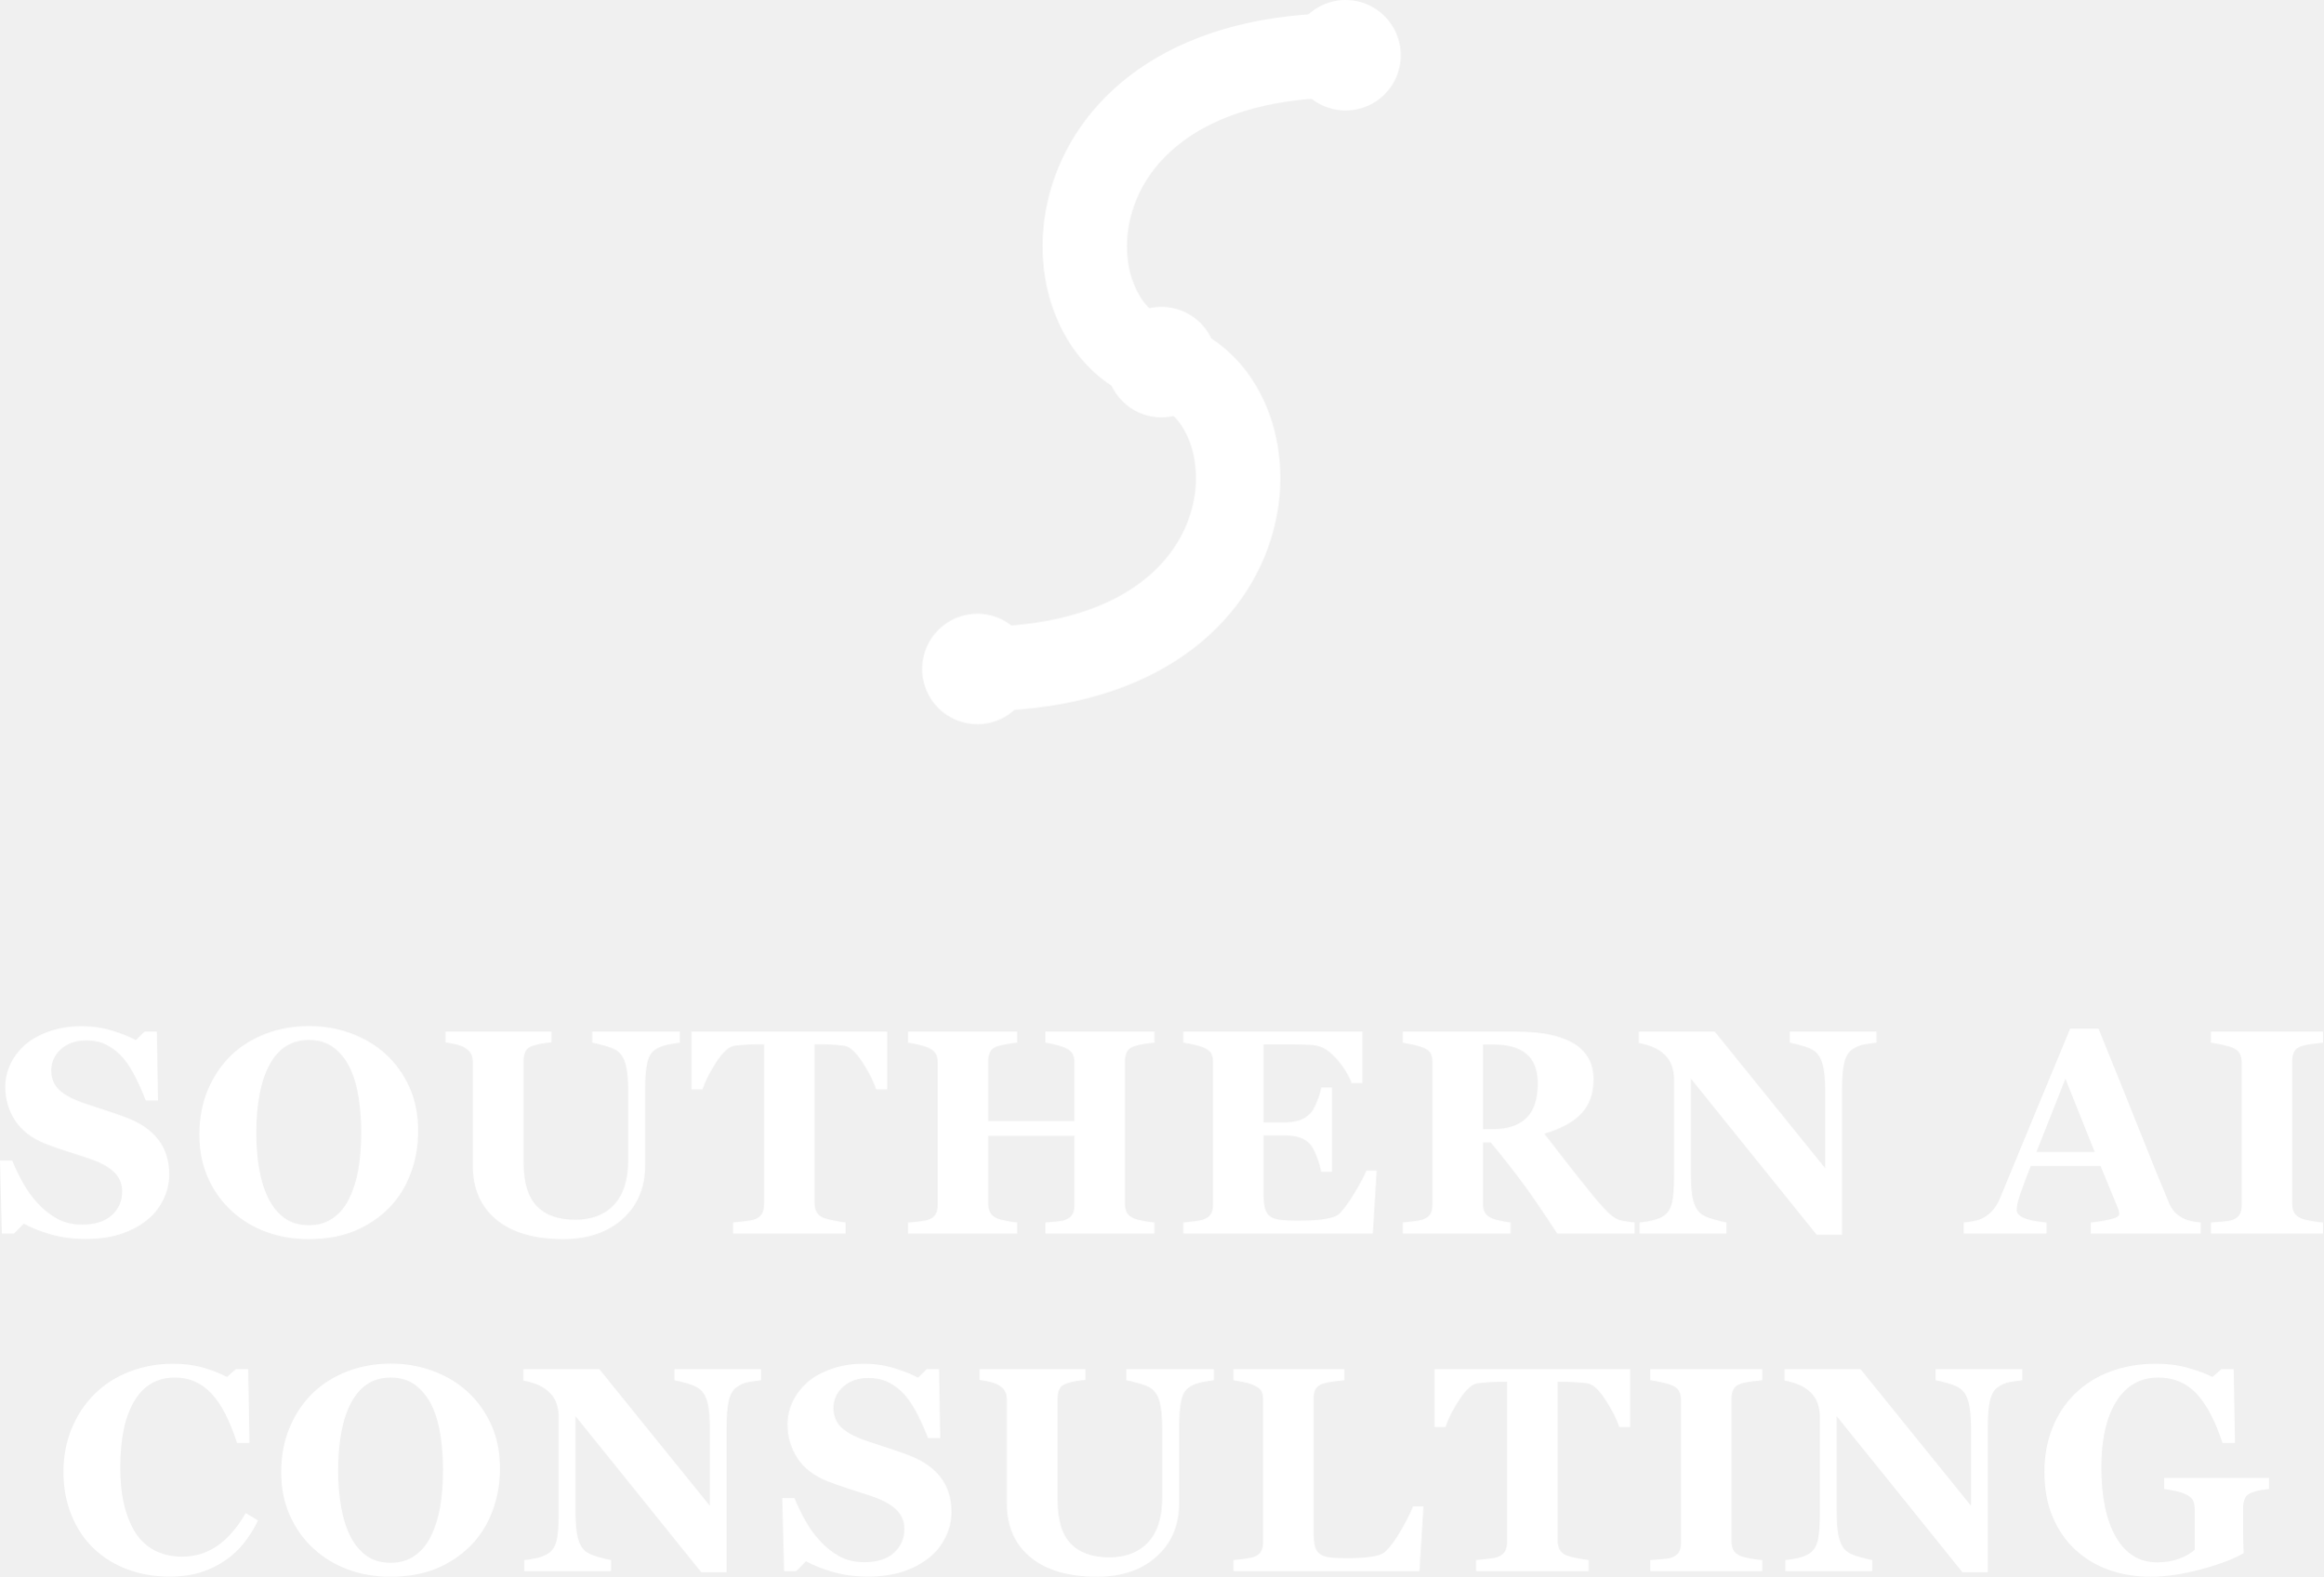
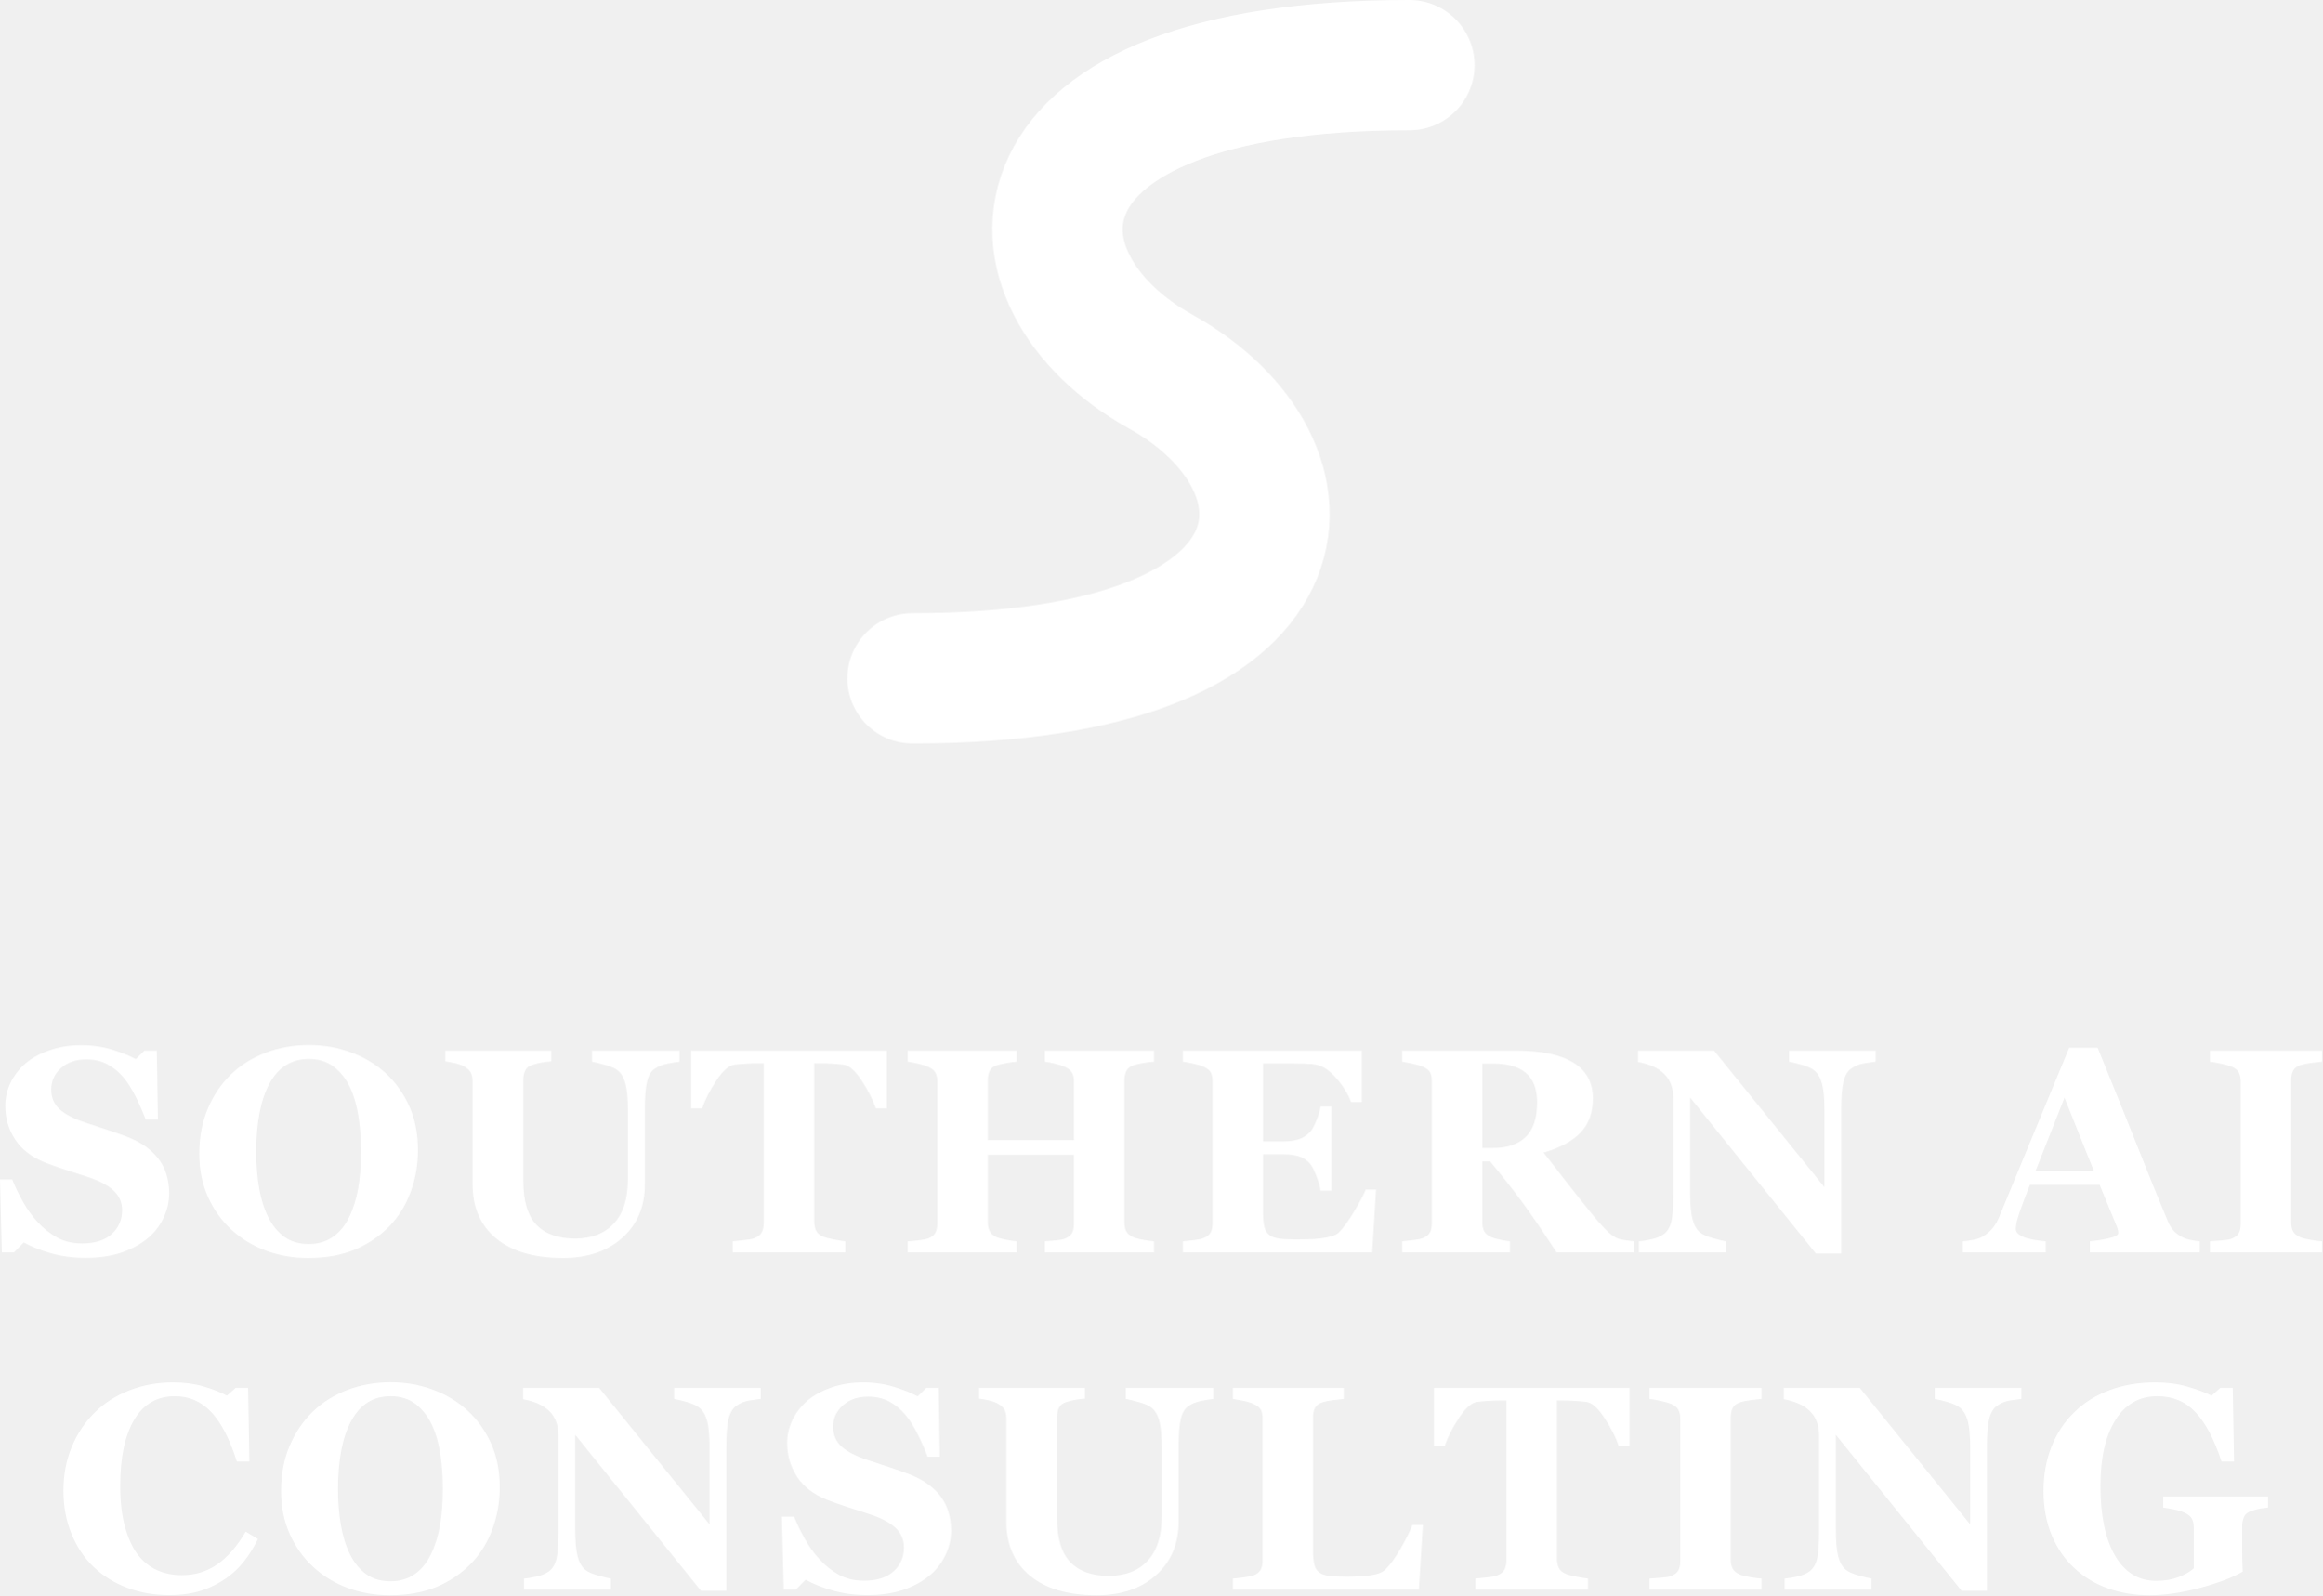
- <svg xmlns="http://www.w3.org/2000/svg" viewBox="0.594 8.400 151.413 102.762" width="151.413" height="102.762" role="img" aria-label="Southern AI Consulting">
+ <svg xmlns="http://www.w3.org/2000/svg" viewBox="0.594 7.750 151.413 104.062" width="151.413" height="104.062" role="img" aria-label="Southern AI Consulting">
  <g transform="translate(44.296 0)">
-     <path d="M 44 12 C 24 12, 24 30, 32 32 C 40 34, 40 52, 20 52" fill="none" stroke="#FFFFFF" stroke-width="5.5" stroke-linecap="round" stroke-linejoin="round" />
-     <circle cx="44" cy="12" r="3.6" fill="#FFFFFF" />
-     <circle cx="32" cy="32" r="3.6" fill="#FFFFFF" />
-     <circle cx="20" cy="52" r="3.6" fill="#FFFFFF" />
+     <path d="M 48.2 12 C 21.2 12, 21.2 26, 32 32 C 42.8 38, 42.8 52, 15.8 52" fill="none" stroke="#FFFFFF" stroke-width="8.5" stroke-linecap="round" stroke-linejoin="round" />
  </g>
-   <g fill="#FFFFFF" transform="translate(0.00 88.8) scale(0.009277 -0.009277)">
+   <g fill="#FFFFFF" transform="translate(0.00 89.45) scale(0.009277 -0.009277)">
    <path transform="translate(0.00 0)" d="M664 -38Q534 -38 421.5 -6.0Q309 26 231 70L162 0H77L64 513H150Q179 440 224.0 359.0Q269 278 328 214Q389 147 464.5 105.0Q540 63 641 63Q777 63 849.5 129.5Q922 196 922 297Q922 380 860.5 436.5Q799 493 670 534Q586 561 515.5 584.0Q445 607 383 631Q240 688 170.5 794.0Q101 900 101 1031Q101 1114 137.0 1190.5Q173 1267 242 1328Q308 1385 411.0 1421.0Q514 1457 635 1457Q753 1457 856.0 1424.5Q959 1392 1018 1359L1079 1419H1166L1174 935H1088Q1058 1013 1017.5 1094.5Q977 1176 932 1230Q883 1288 819.0 1322.5Q755 1357 669 1357Q561 1357 492.5 1296.0Q424 1235 424 1145Q424 1060 483.5 1006.0Q543 952 669 911Q743 886 820.0 861.0Q897 836 957 813Q1102 757 1177.5 658.5Q1253 560 1253 414Q1253 322 1210.0 236.0Q1167 150 1094 93Q1014 30 909.0 -4.0Q804 -38 664 -38Z" />
    <path transform="translate(1393.67 0)" d="M1380 1261Q1485 1165 1546.5 1029.0Q1608 893 1608 719Q1608 564 1556.0 424.0Q1504 284 1406 183Q1303 78 1164.0 19.5Q1025 -39 833 -39Q678 -39 540.0 12.0Q402 63 297 160Q193 255 132.0 391.0Q71 527 71 694Q71 868 130.5 1009.5Q190 1151 294 1252Q397 1351 538.5 1404.5Q680 1458 840 1458Q999 1458 1138.5 1406.0Q1278 1354 1380 1261ZM1123 246Q1168 337 1188.0 452.0Q1208 567 1208 712Q1208 835 1190.5 951.5Q1173 1068 1131 1159Q1088 1250 1017.0 1305.0Q946 1360 840 1360Q659 1360 565.0 1188.5Q471 1017 471 704Q471 571 491.5 453.0Q512 335 556 247Q601 158 670.0 108.5Q739 59 840 59Q939 59 1010.0 109.0Q1081 159 1123 246Z" />
    <path transform="translate(3137.35 0)" d="M1703 1341Q1674 1338 1619.5 1327.5Q1565 1317 1528 1291Q1490 1266 1474.5 1201.0Q1459 1136 1459 1006V478Q1459 245 1301.0 103.0Q1143 -39 883 -39Q580 -39 414.0 98.0Q248 235 248 480V1206Q248 1241 234.5 1266.0Q221 1291 183 1311Q157 1324 119.0 1332.0Q81 1340 57 1343V1419H801V1343Q769 1341 736.0 1335.5Q703 1330 669 1319Q631 1307 618.0 1279.0Q605 1251 605 1216V500Q605 289 698.0 193.0Q791 97 968 97Q1142 97 1241.0 203.0Q1340 309 1340 515V996Q1340 1124 1322.5 1187.5Q1305 1251 1269 1279Q1243 1301 1178.5 1319.0Q1114 1337 1088 1341V1419H1703Z" />
    <path transform="translate(4909.02 0)" d="M1388 1013H1311Q1280 1104 1211.5 1208.0Q1143 1312 1085 1320Q1053 1324 1006.0 1327.0Q959 1330 925 1330H878V217Q878 181 891.0 153.5Q904 126 942 110Q965 101 1013.5 91.5Q1062 82 1096 78V0H305V78Q334 81 386.5 86.5Q439 92 458 100Q497 116 510.0 143.0Q523 170 523 207V1330H476Q442 1330 395.0 1327.0Q348 1324 316 1320Q258 1312 189.5 1208.0Q121 1104 90 1013H13V1419H1388Z" />
    <path transform="translate(6374.69 0)" d="M1801 0H1034V78Q1059 80 1107.0 84.0Q1155 88 1173 96Q1210 111 1224.0 135.5Q1238 160 1238 198V687H632V209Q632 175 646.5 148.0Q661 121 696 106Q715 98 761.0 89.0Q807 80 836 78V0H69V78Q94 79 142.5 84.5Q191 90 213 98Q249 111 263.0 137.5Q277 164 277 200V1204Q277 1239 264.5 1263.0Q252 1287 213 1305Q184 1318 137.0 1328.5Q90 1339 69 1341V1419H836V1341Q805 1339 762.0 1331.0Q719 1323 696 1316Q657 1303 644.5 1274.5Q632 1246 632 1214V790H1238V1204Q1238 1239 1225.0 1263.0Q1212 1287 1173 1305Q1147 1317 1103.5 1327.5Q1060 1338 1034 1341V1419H1801V1341Q1769 1339 1729.0 1332.5Q1689 1326 1657 1316Q1619 1303 1606.0 1275.0Q1593 1247 1593 1214V209Q1593 173 1606.0 148.0Q1619 123 1657 106Q1681 96 1726.5 88.0Q1772 80 1801 78Z" />
    <path transform="translate(8309.37 0)" d="M1327 1057H1251Q1222 1138 1151.0 1221.0Q1080 1304 1010 1319Q980 1326 926.5 1327.5Q873 1329 838 1329H632V781H778Q833 781 878.0 794.0Q923 807 960 844Q983 867 1006.5 925.0Q1030 983 1037 1026H1113V434H1037Q1031 476 1006.5 539.5Q982 603 960 627Q927 663 882.0 676.5Q837 690 778 690H632V281Q632 217 641.5 179.5Q651 142 677 122Q702 103 745.5 97.0Q789 91 864 91Q899 91 948.0 92.0Q997 93 1034 98Q1076 103 1112.5 113.0Q1149 123 1167 142Q1215 191 1275.0 291.5Q1335 392 1354 442H1427L1400 0H69V78Q97 80 145.0 86.0Q193 92 213 100Q251 116 264.0 140.5Q277 165 277 203V1204Q277 1240 266.0 1263.5Q255 1287 213 1306Q187 1318 140.0 1328.0Q93 1338 69 1341V1419H1327Z" />
    <path transform="translate(9851.04 0)" d="M1698 0H1154Q1013 216 919.5 344.0Q826 472 687 640H632V209Q632 173 645.5 148.0Q659 123 697 106Q716 98 756.5 89.5Q797 81 826 78V0H69V78Q98 81 145.5 86.5Q193 92 213 100Q251 116 264.0 140.5Q277 165 277 203V1204Q277 1240 266.0 1264.0Q255 1288 213 1306Q181 1319 137.5 1328.0Q94 1337 69 1341V1419H865Q1132 1419 1270.5 1335.5Q1409 1252 1409 1083Q1409 934 1323.5 843.5Q1238 753 1063 702Q1131 614 1221.5 498.0Q1312 382 1410 261Q1441 222 1494.5 165.5Q1548 109 1589 96Q1612 89 1647.5 84.0Q1683 79 1698 78ZM1017 1055Q1017 1197 937.5 1262.5Q858 1328 711 1328H632V734H708Q855 734 936.0 811.0Q1017 888 1017 1055Z" />
    <path transform="translate(11548.72 0)" d="M1699 1341Q1671 1338 1619.0 1330.0Q1567 1322 1525 1291Q1488 1264 1472.5 1198.5Q1457 1133 1457 1006V-8H1279L395 1089V423Q395 299 411.5 234.5Q428 170 465 140Q492 118 551.0 101.0Q610 84 645 78V0H35V78Q74 81 124.5 92.5Q175 104 209 128Q248 157 262.5 215.5Q277 274 277 412V1084Q277 1134 261.5 1178.5Q246 1223 213 1255Q178 1289 132.5 1308.5Q87 1328 29 1339V1419H563L1339 459V996Q1339 1124 1322.0 1186.5Q1305 1249 1268 1279Q1239 1302 1182.0 1318.5Q1125 1335 1090 1341V1419H1699Z" />
    <path transform="translate(13917.06 0)" d="M1609 0H836V78Q890 82 963.0 97.5Q1036 113 1036 136Q1036 144 1034.5 154.0Q1033 164 1026 181L905 475H415Q398 434 377.5 379.0Q357 324 342 281Q323 225 319.5 200.0Q316 175 316 165Q316 133 364.5 110.5Q413 88 526 78V0H-56V78Q-23 80 18.5 88.5Q60 97 84 112Q125 136 153.5 171.0Q182 206 201 254Q317 535 433.5 817.0Q550 1099 691 1439H891Q1087 957 1198.0 677.0Q1309 397 1387 213Q1400 183 1420.0 158.5Q1440 134 1477 112Q1505 96 1542.0 88.0Q1579 80 1609 78ZM864 574 658 1088 455 574Z" />
    <path transform="translate(15534.74 0)" d="M850 0H63V78Q90 80 142.5 84.0Q195 88 215 96Q252 111 265.5 135.5Q279 160 279 198V1204Q279 1238 266.0 1264.0Q253 1290 215 1306Q191 1316 144.0 1326.5Q97 1337 63 1341V1419H850V1341Q820 1338 775.0 1332.5Q730 1327 699 1317Q660 1304 647.0 1276.5Q634 1249 634 1214V209Q634 173 647.5 147.5Q661 122 699 106Q720 97 768.5 88.5Q817 80 850 78Z" />
  </g>
-   <g fill="#FFFFFF" transform="translate(4.07 110.8) scale(0.009277 -0.009277)">
+   <g fill="#FFFFFF" transform="translate(4.07 111.45) scale(0.009277 -0.009277)">
    <path transform="translate(0.00 0)" d="M813 -38Q657 -38 521.0 12.5Q385 63 284 159Q185 253 128.0 391.5Q71 530 71 696Q71 861 128.5 1001.5Q186 1142 290 1245Q392 1346 535.0 1401.5Q678 1457 841 1457Q959 1457 1056.0 1428.5Q1153 1400 1220 1364L1282 1419H1369L1378 901H1290Q1215 1138 1110.0 1249.0Q1005 1360 854 1360Q666 1360 568.0 1194.5Q470 1029 470 730Q470 561 503.5 441.5Q537 322 591 249Q649 173 728.0 137.5Q807 102 903 102Q1043 102 1152.5 178.0Q1262 254 1352 408L1438 356Q1395 268 1340.0 198.5Q1285 129 1213 79Q1134 24 1038.5 -7.0Q943 -38 813 -38Z" />
    <path transform="translate(1529.67 0)" d="M1380 1261Q1485 1165 1546.5 1029.0Q1608 893 1608 719Q1608 564 1556.0 424.0Q1504 284 1406 183Q1303 78 1164.0 19.5Q1025 -39 833 -39Q678 -39 540.0 12.0Q402 63 297 160Q193 255 132.0 391.0Q71 527 71 694Q71 868 130.5 1009.5Q190 1151 294 1252Q397 1351 538.5 1404.5Q680 1458 840 1458Q999 1458 1138.5 1406.0Q1278 1354 1380 1261ZM1123 246Q1168 337 1188.0 452.0Q1208 567 1208 712Q1208 835 1190.5 951.5Q1173 1068 1131 1159Q1088 1250 1017.0 1305.0Q946 1360 840 1360Q659 1360 565.0 1188.5Q471 1017 471 704Q471 571 491.5 453.0Q512 335 556 247Q601 158 670.0 108.5Q739 59 840 59Q939 59 1010.0 109.0Q1081 159 1123 246Z" />
    <path transform="translate(3273.35 0)" d="M1699 1341Q1671 1338 1619.0 1330.0Q1567 1322 1525 1291Q1488 1264 1472.5 1198.5Q1457 1133 1457 1006V-8H1279L395 1089V423Q395 299 411.5 234.5Q428 170 465 140Q492 118 551.0 101.0Q610 84 645 78V0H35V78Q74 81 124.5 92.5Q175 104 209 128Q248 157 262.5 215.5Q277 274 277 412V1084Q277 1134 261.5 1178.5Q246 1223 213 1255Q178 1289 132.5 1308.5Q87 1328 29 1339V1419H563L1339 459V996Q1339 1124 1322.0 1186.5Q1305 1249 1268 1279Q1239 1302 1182.0 1318.5Q1125 1335 1090 1341V1419H1699Z" />
    <path transform="translate(5057.02 0)" d="M664 -38Q534 -38 421.5 -6.0Q309 26 231 70L162 0H77L64 513H150Q179 440 224.0 359.0Q269 278 328 214Q389 147 464.5 105.0Q540 63 641 63Q777 63 849.5 129.5Q922 196 922 297Q922 380 860.5 436.5Q799 493 670 534Q586 561 515.5 584.0Q445 607 383 631Q240 688 170.5 794.0Q101 900 101 1031Q101 1114 137.0 1190.5Q173 1267 242 1328Q308 1385 411.0 1421.0Q514 1457 635 1457Q753 1457 856.0 1424.5Q959 1392 1018 1359L1079 1419H1166L1174 935H1088Q1058 1013 1017.5 1094.5Q977 1176 932 1230Q883 1288 819.0 1322.5Q755 1357 669 1357Q561 1357 492.5 1296.0Q424 1235 424 1145Q424 1060 483.5 1006.0Q543 952 669 911Q743 886 820.0 861.0Q897 836 957 813Q1102 757 1177.5 658.5Q1253 560 1253 414Q1253 322 1210.0 236.0Q1167 150 1094 93Q1014 30 909.0 -4.0Q804 -38 664 -38Z" />
    <path transform="translate(6450.69 0)" d="M1703 1341Q1674 1338 1619.5 1327.5Q1565 1317 1528 1291Q1490 1266 1474.5 1201.0Q1459 1136 1459 1006V478Q1459 245 1301.0 103.0Q1143 -39 883 -39Q580 -39 414.0 98.0Q248 235 248 480V1206Q248 1241 234.5 1266.0Q221 1291 183 1311Q157 1324 119.0 1332.0Q81 1340 57 1343V1419H801V1343Q769 1341 736.0 1335.5Q703 1330 669 1319Q631 1307 618.0 1279.0Q605 1251 605 1216V500Q605 289 698.0 193.0Q791 97 968 97Q1142 97 1241.0 203.0Q1340 309 1340 515V996Q1340 1124 1322.5 1187.5Q1305 1251 1269 1279Q1243 1301 1178.5 1319.0Q1114 1337 1088 1341V1419H1703Z" />
    <path transform="translate(8222.37 0)" d="M1404 455 1376 0H69V78Q104 81 151.0 87.5Q198 94 213 100Q249 114 263.0 139.0Q277 164 277 203V1204Q277 1240 266.0 1263.5Q255 1287 213 1306Q182 1320 138.5 1328.5Q95 1337 69 1341V1419H848V1341Q816 1338 772.5 1332.5Q729 1327 697 1317Q658 1304 645.0 1276.5Q632 1249 632 1214V281Q632 215 641.0 177.0Q650 139 676 121Q702 102 748.5 96.5Q795 91 877 91Q957 91 1032.5 100.5Q1108 110 1141 142Q1192 193 1245.5 285.5Q1299 378 1331 455Z" />
    <path transform="translate(9691.04 0)" d="M1388 1013H1311Q1280 1104 1211.5 1208.0Q1143 1312 1085 1320Q1053 1324 1006.0 1327.0Q959 1330 925 1330H878V217Q878 181 891.0 153.5Q904 126 942 110Q965 101 1013.5 91.5Q1062 82 1096 78V0H305V78Q334 81 386.5 86.5Q439 92 458 100Q497 116 510.0 143.0Q523 170 523 207V1330H476Q442 1330 395.0 1327.0Q348 1324 316 1320Q258 1312 189.5 1208.0Q121 1104 90 1013H13V1419H1388Z" />
    <path transform="translate(11156.72 0)" d="M850 0H63V78Q90 80 142.5 84.0Q195 88 215 96Q252 111 265.5 135.5Q279 160 279 198V1204Q279 1238 266.0 1264.0Q253 1290 215 1306Q191 1316 144.0 1326.5Q97 1337 63 1341V1419H850V1341Q820 1338 775.0 1332.5Q730 1327 699 1317Q660 1304 647.0 1276.5Q634 1249 634 1214V209Q634 173 647.5 147.5Q661 122 699 106Q720 97 768.5 88.5Q817 80 850 78Z" />
    <path transform="translate(12134.39 0)" d="M1699 1341Q1671 1338 1619.0 1330.0Q1567 1322 1525 1291Q1488 1264 1472.5 1198.5Q1457 1133 1457 1006V-8H1279L395 1089V423Q395 299 411.5 234.5Q428 170 465 140Q492 118 551.0 101.0Q610 84 645 78V0H35V78Q74 81 124.5 92.5Q175 104 209 128Q248 157 262.5 215.5Q277 274 277 412V1084Q277 1134 261.5 1178.5Q246 1223 213 1255Q178 1289 132.5 1308.5Q87 1328 29 1339V1419H563L1339 459V996Q1339 1124 1322.0 1186.5Q1305 1249 1268 1279Q1239 1302 1182.0 1318.5Q1125 1335 1090 1341V1419H1699Z" />
    <path transform="translate(13918.06 0)" d="M1649 577Q1618 574 1594.0 570.0Q1570 566 1534 554Q1493 541 1480.0 511.0Q1467 481 1467 448V283Q1467 233 1468.0 202.5Q1469 172 1471 127Q1371 67 1175.5 14.0Q980 -39 816 -39Q662 -39 527.0 8.0Q392 55 290 149Q188 242 129.5 380.0Q71 518 71 696Q71 862 126.0 1003.0Q181 1144 285 1246Q387 1347 533.5 1402.0Q680 1457 858 1457Q979 1457 1082.0 1427.5Q1185 1398 1252 1364L1314 1419H1401L1410 901H1322Q1246 1134 1140.0 1247.0Q1034 1360 872 1360Q680 1360 575.5 1192.0Q471 1024 471 729Q471 416 573.5 239.0Q676 62 864 62Q952 62 1020.5 88.5Q1089 115 1127 150V438Q1127 474 1114.0 498.5Q1101 523 1062 541Q1032 555 987.0 564.0Q942 573 912 577V655H1649Z" />
  </g>
</svg>
